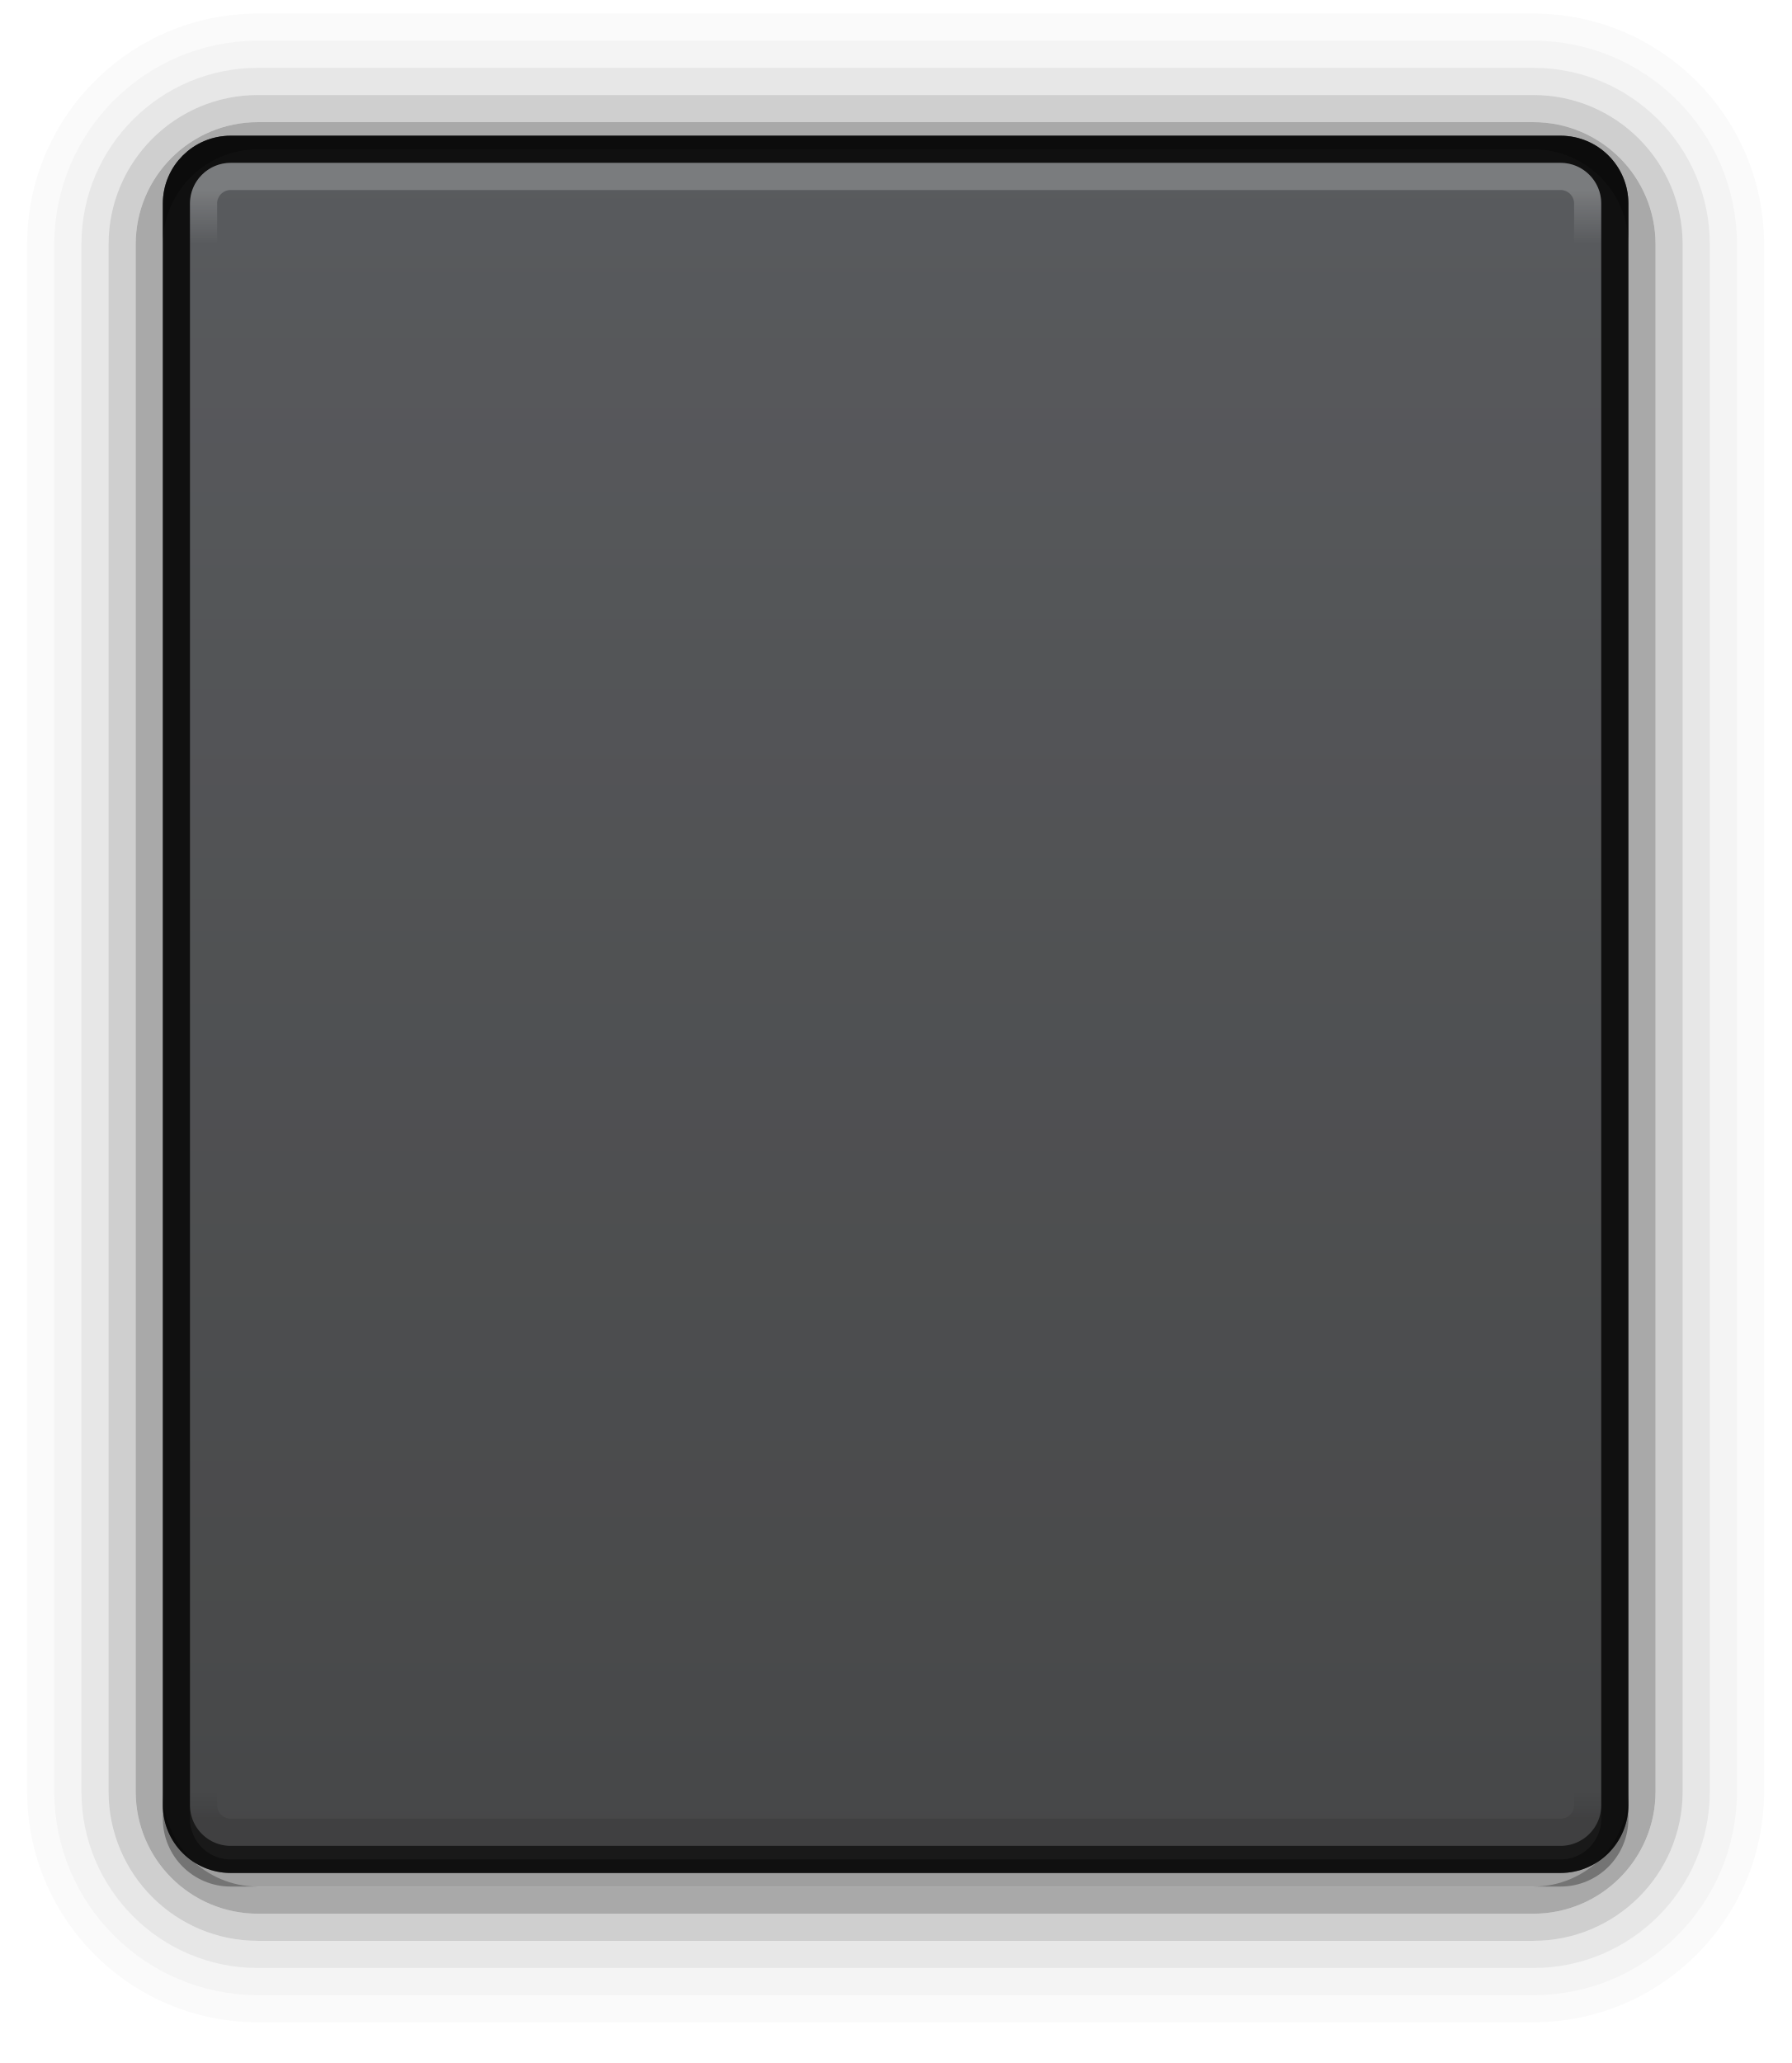
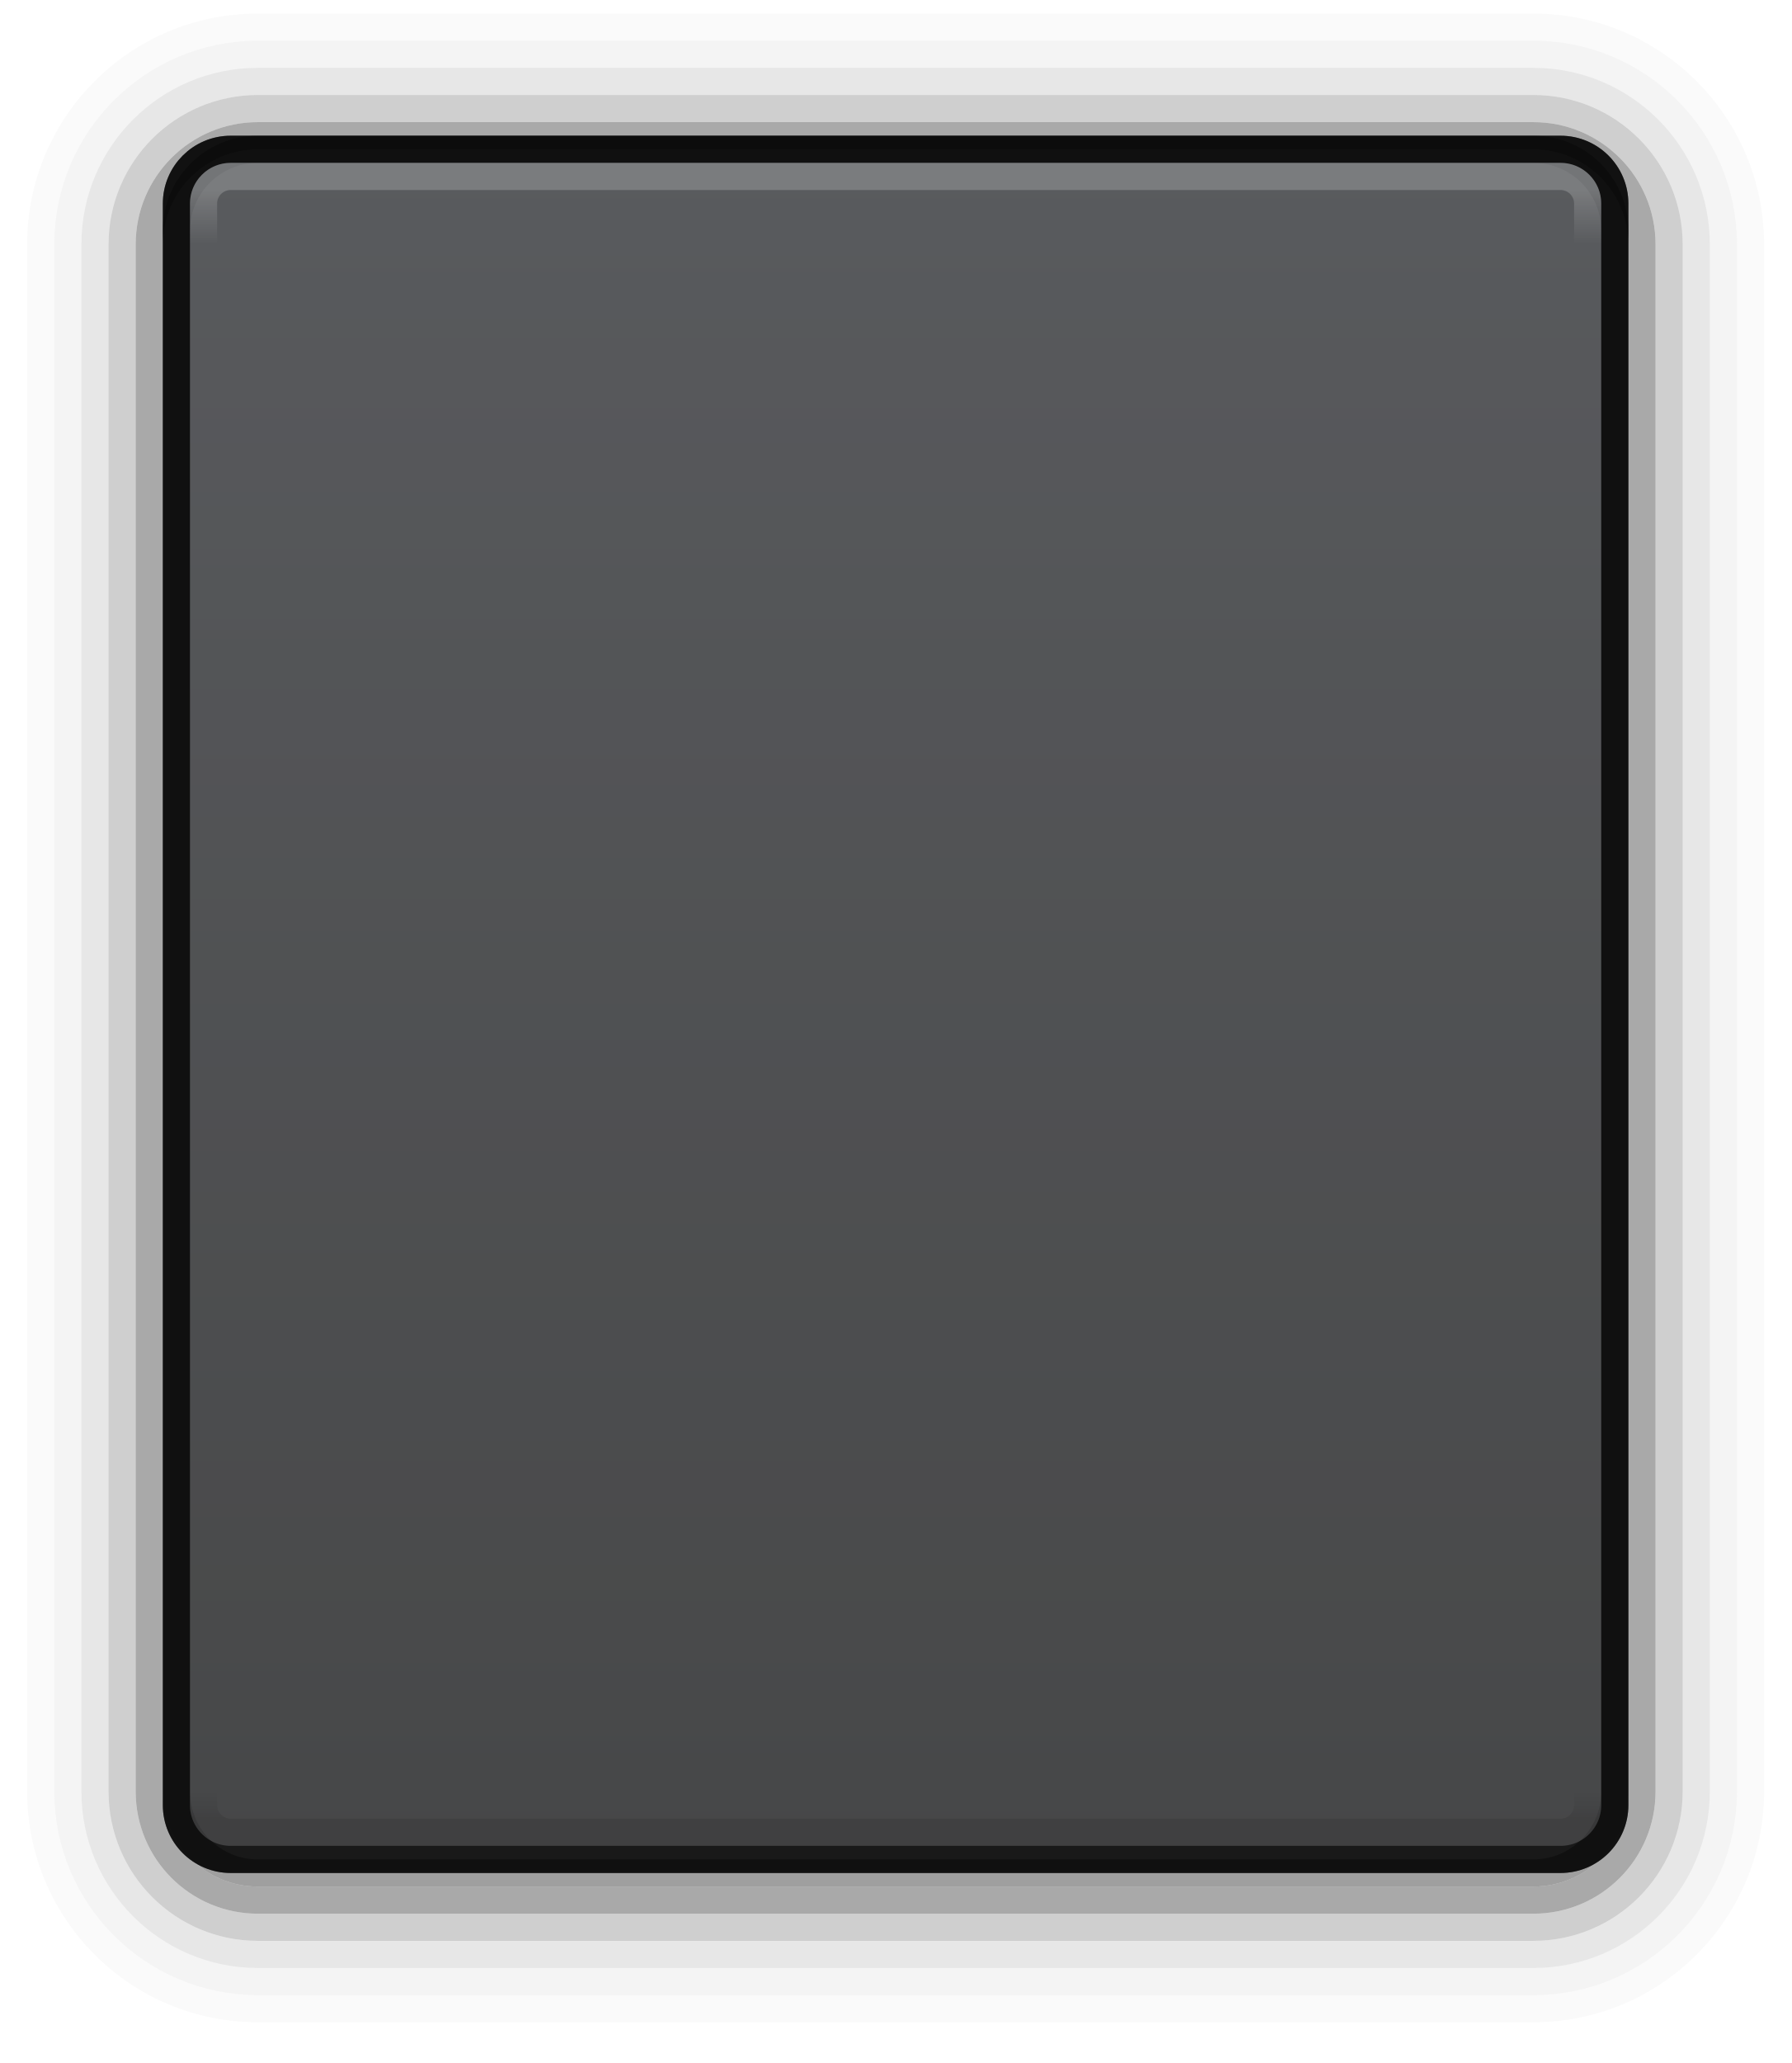
<svg xmlns="http://www.w3.org/2000/svg" xmlns:xlink="http://www.w3.org/1999/xlink" width="66" height="76" viewBox="0 0 66 76" id="svg5653" version="1.1">
  <defs id="defs5655">
    <linearGradient xlink:href="#linearGradient4187" id="linearGradient4829" gradientUnits="userSpaceOnUse" gradientTransform="matrix(0.1853147,0,0,1.05,151.4301,307.9622)" x1="682.589" y1="38.476" x2="682.589" y2="97.524" />
    <linearGradient gradientTransform="matrix(0.180212,0,0,1,154.9152,309.3621)" xlink:href="#linearGradient4331" id="linearGradient4337-5-5-4" x1="683.409" y1="40" x2="683.409" y2="42" gradientUnits="userSpaceOnUse" />
    <linearGradient id="linearGradient4331">
      <stop style="stop-color:#ffffff;stop-opacity:1;" offset="0" id="stop4333" />
      <stop style="stop-color:#ffffff;stop-opacity:0;" offset="1" id="stop4335" />
    </linearGradient>
    <linearGradient id="linearGradient4187">
      <stop id="stop4189" offset="0" style="stop-color:#505256;stop-opacity:1" />
      <stop id="stop4191" offset="1" style="stop-color:#393a3b;stop-opacity:1" />
    </linearGradient>
    <linearGradient id="linearGradient4363">
      <stop style="stop-color:#000000;stop-opacity:1" offset="0" id="stop4365" />
      <stop style="stop-color:#000000;stop-opacity:0" offset="1" id="stop4367" />
    </linearGradient>
    <linearGradient gradientUnits="userSpaceOnUse" y2="41" x2="683" y1="40" x1="683" id="linearGradient4337-8-9" xlink:href="#linearGradient4363" gradientTransform="matrix(0.180212,0,0,0.9999759,154.9152,-449.3613)" />
  </defs>
  <g id="layer1" transform="translate(-245,-342.3622)">
    <g id="g4305" style="opacity:0.75" transform="translate(-2.9802322e-8,224.5)">
      <rect rx="4" ry="4" y="122.862" x="250.5" height="65" width="55" id="rect4179-2-0-9-2" style="opacity:0.45;fill:none;fill-opacity:1;stroke:#000000;stroke-width:1;stroke-linecap:butt;stroke-linejoin:round;stroke-miterlimit:4;stroke-dasharray:none;stroke-dashoffset:0;stroke-opacity:1" />
      <rect rx="5" ry="5" y="121.862" x="249.5" height="67" width="57" id="rect4179-2-0-9-4-6" style="opacity:0.25;fill:none;fill-opacity:1;stroke:#000000;stroke-width:1;stroke-linecap:butt;stroke-linejoin:round;stroke-miterlimit:4;stroke-dasharray:none;stroke-dashoffset:0;stroke-opacity:1" />
      <rect rx="6" ry="6" y="120.862" x="248.5" height="69" width="59" id="rect4179-2-0-9-4-4" style="opacity:0.125;fill:none;fill-opacity:1;stroke:#000000;stroke-width:1;stroke-linecap:butt;stroke-linejoin:round;stroke-miterlimit:4;stroke-dasharray:none;stroke-dashoffset:0;stroke-opacity:1" />
      <rect rx="7" ry="7" y="119.862" x="247.5" height="71" width="61" id="rect4179-2-0-9-4-4-3" style="opacity:0.062;fill:none;fill-opacity:1;stroke:#000000;stroke-width:1;stroke-linecap:butt;stroke-linejoin:round;stroke-miterlimit:4;stroke-dasharray:none;stroke-dashoffset:0;stroke-opacity:1" />
      <rect rx="8" ry="8" y="118.862" x="246.5" height="73" width="63" id="rect4179-2-0-9-4-4-3-8" style="opacity:0.03;fill:none;fill-opacity:1;stroke:#000000;stroke-width:1;stroke-linecap:butt;stroke-linejoin:round;stroke-miterlimit:4;stroke-dasharray:none;stroke-dashoffset:0;stroke-opacity:1" />
-       <rect rx="2" ry="2" y="123.362" x="251.5" height="63.5" width="53" id="rect4179-2-0-9-2-3" style="opacity:0.5;fill:none;fill-opacity:1;stroke:#000000;stroke-width:1;stroke-linecap:butt;stroke-linejoin:round;stroke-miterlimit:4;stroke-dasharray:none;stroke-dashoffset:0;stroke-opacity:1" />
+       <rect rx="3" ry="3" y="123.362" x="251.5" height="63.5" width="53" id="rect4179-2-0-9-2-3" style="opacity:0.5;fill:none;fill-opacity:1;stroke:#000000;stroke-width:1;stroke-linecap:butt;stroke-linejoin:round;stroke-miterlimit:4;stroke-dasharray:none;stroke-dashoffset:0;stroke-opacity:1" />
    </g>
    <rect style="opacity:0.5;fill:#000000;fill-opacity:1;stroke:#000000;stroke-width:1;stroke-linecap:butt;stroke-linejoin:round;stroke-miterlimit:4;stroke-dasharray:none;stroke-dashoffset:0;stroke-opacity:1" id="rect4179-2-0-9-4" width="53" height="63" x="251.5" y="347.862" ry="2" rx="2" />
    <rect style="opacity:0.8;fill:url(#linearGradient4829);fill-opacity:1;stroke:#000000;stroke-width:1;stroke-linecap:butt;stroke-linejoin:round;stroke-miterlimit:4;stroke-dasharray:none;stroke-dashoffset:0;stroke-opacity:1" id="rect4179-2-0-9" width="53" height="63" x="251.5" y="347.862" ry="2" rx="2" />
    <rect rx="1" ry="1" y="348.862" x="252.5" height="57" width="51" id="rect4179-3-8-3-7" style="opacity:0.2;fill:none;fill-opacity:1;stroke:url(#linearGradient4337-5-5-4);stroke-width:1;stroke-linecap:butt;stroke-linejoin:round;stroke-miterlimit:4;stroke-dasharray:none;stroke-dashoffset:0;stroke-opacity:1" />
    <rect style="opacity:0.1;fill:none;fill-opacity:1;stroke:url(#linearGradient4337-8-9);stroke-width:1;stroke-linecap:butt;stroke-linejoin:round;stroke-miterlimit:4;stroke-dasharray:none;stroke-dashoffset:0;stroke-opacity:1" id="rect4179-3-3-5" width="51" height="56.999" x="252.5" y="-409.862" ry="1" rx="1" transform="scale(1,-1)" />
  </g>
</svg>
